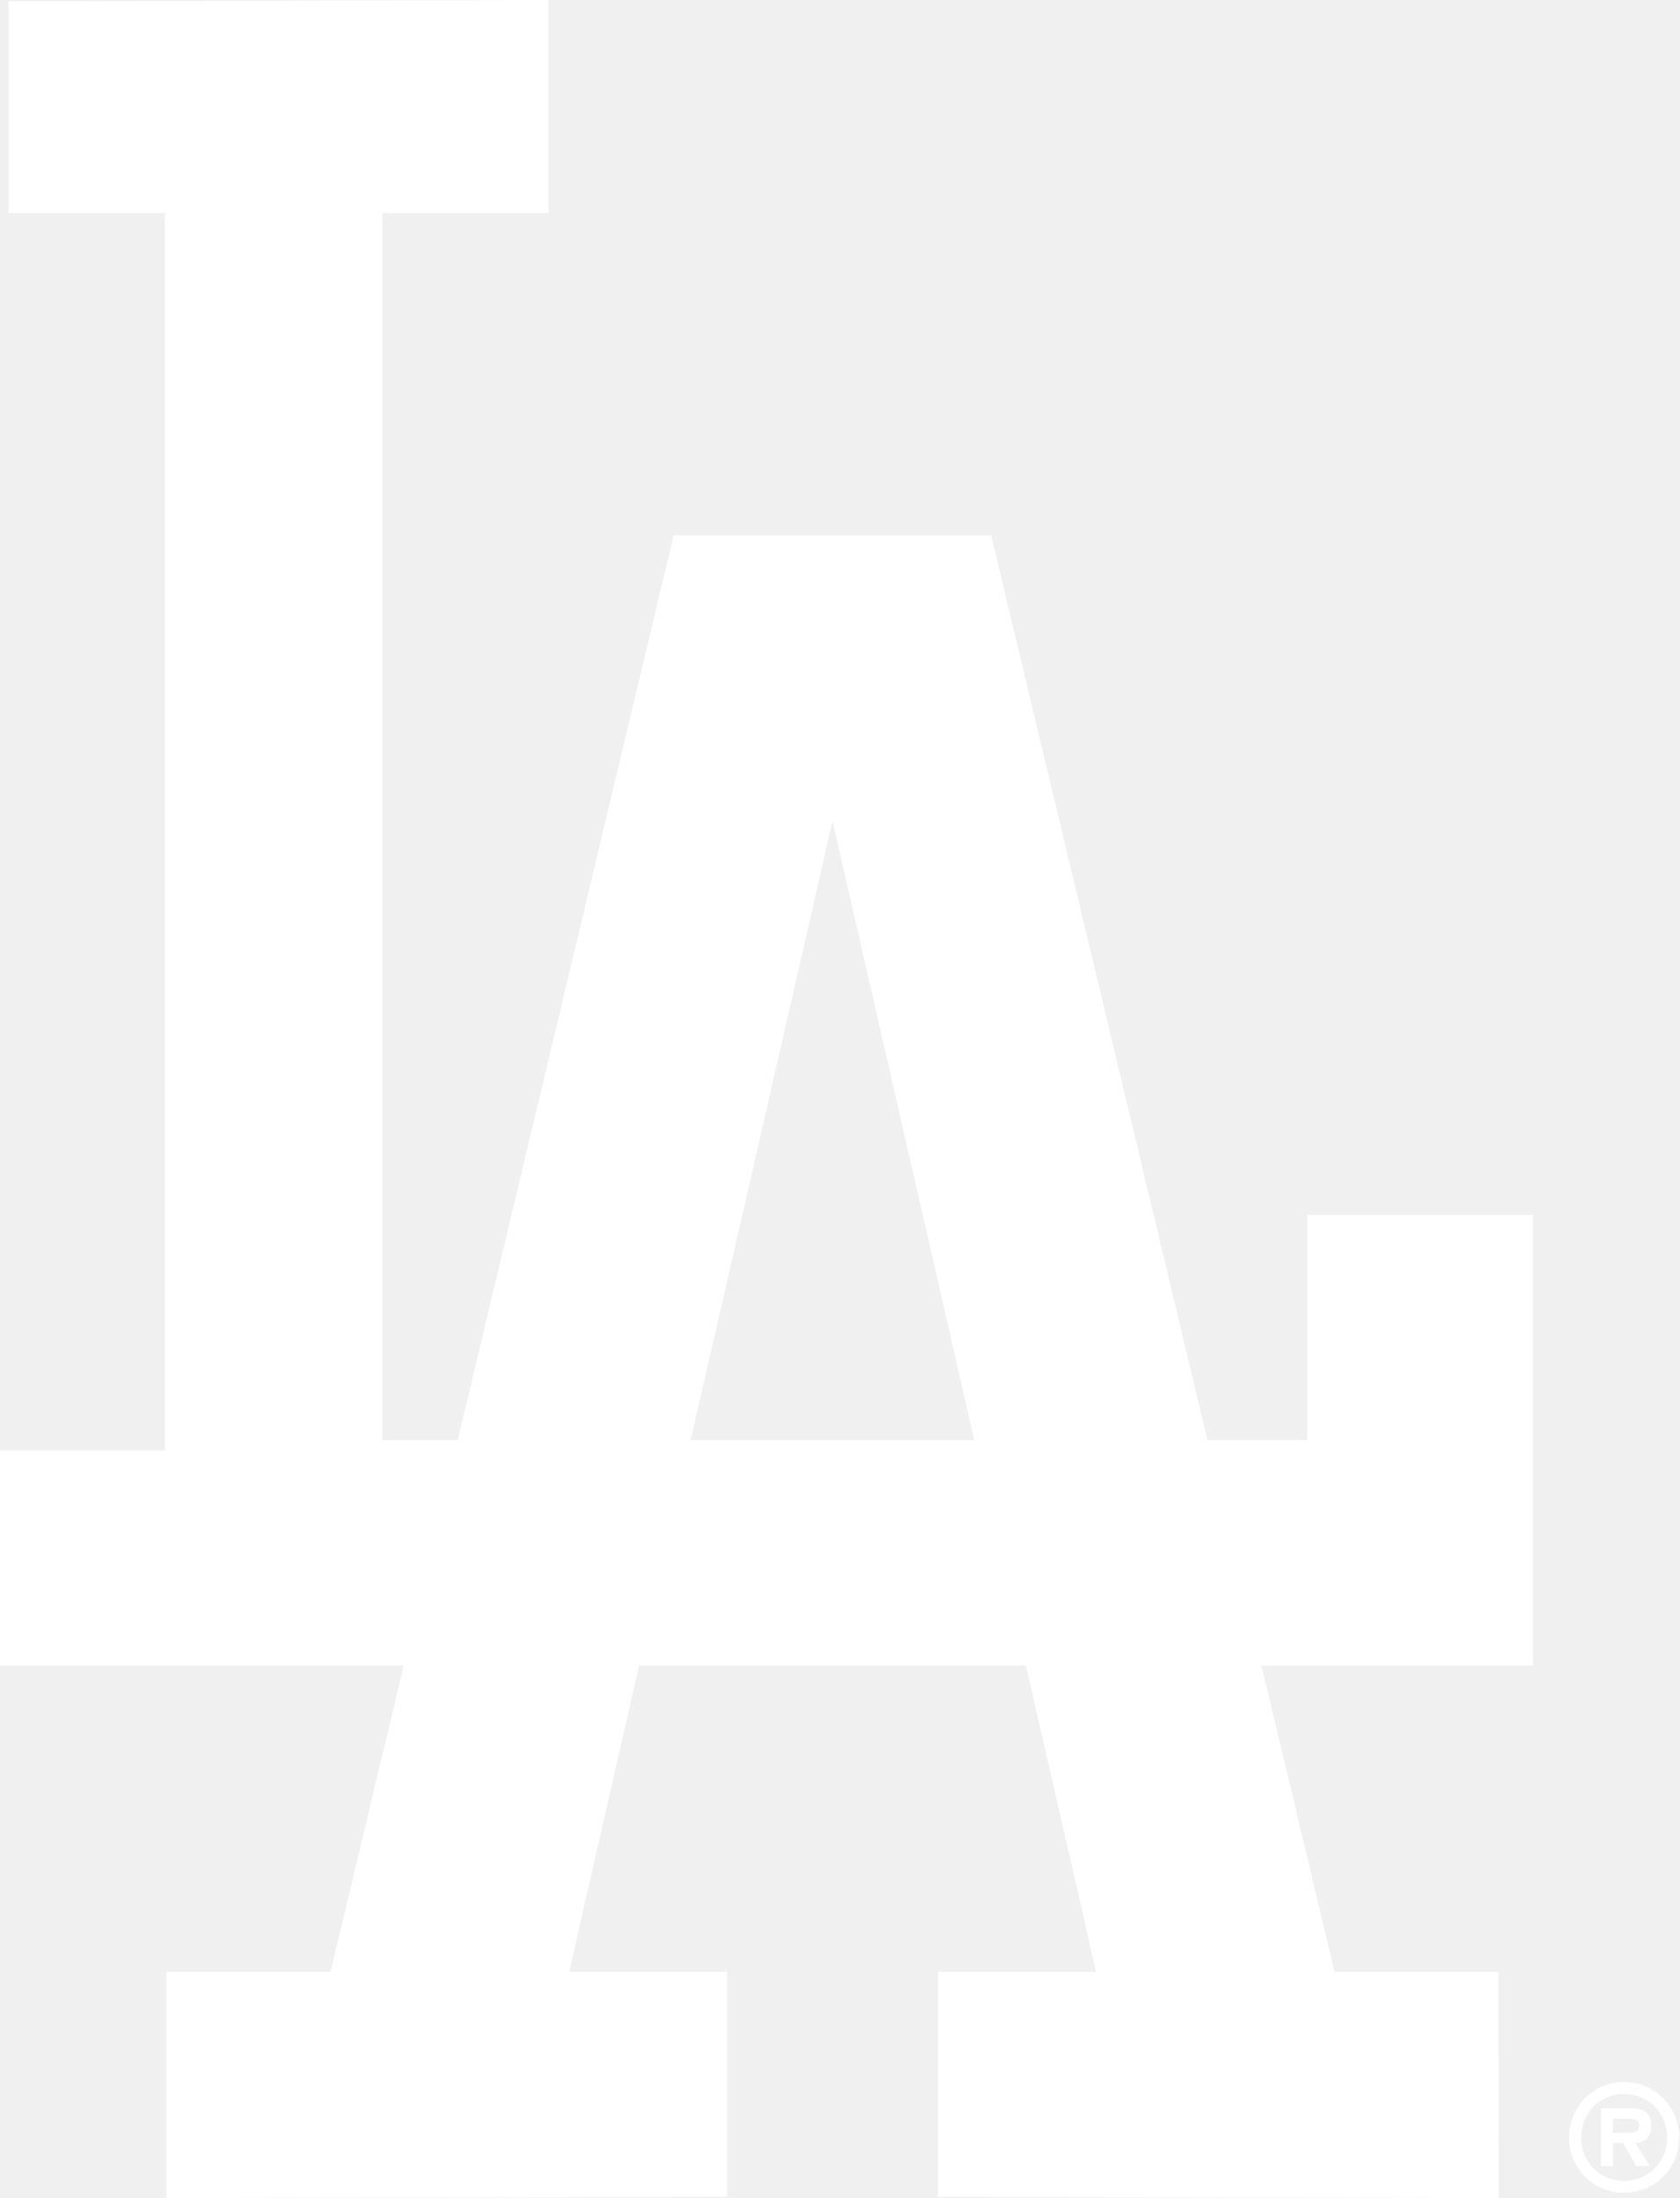
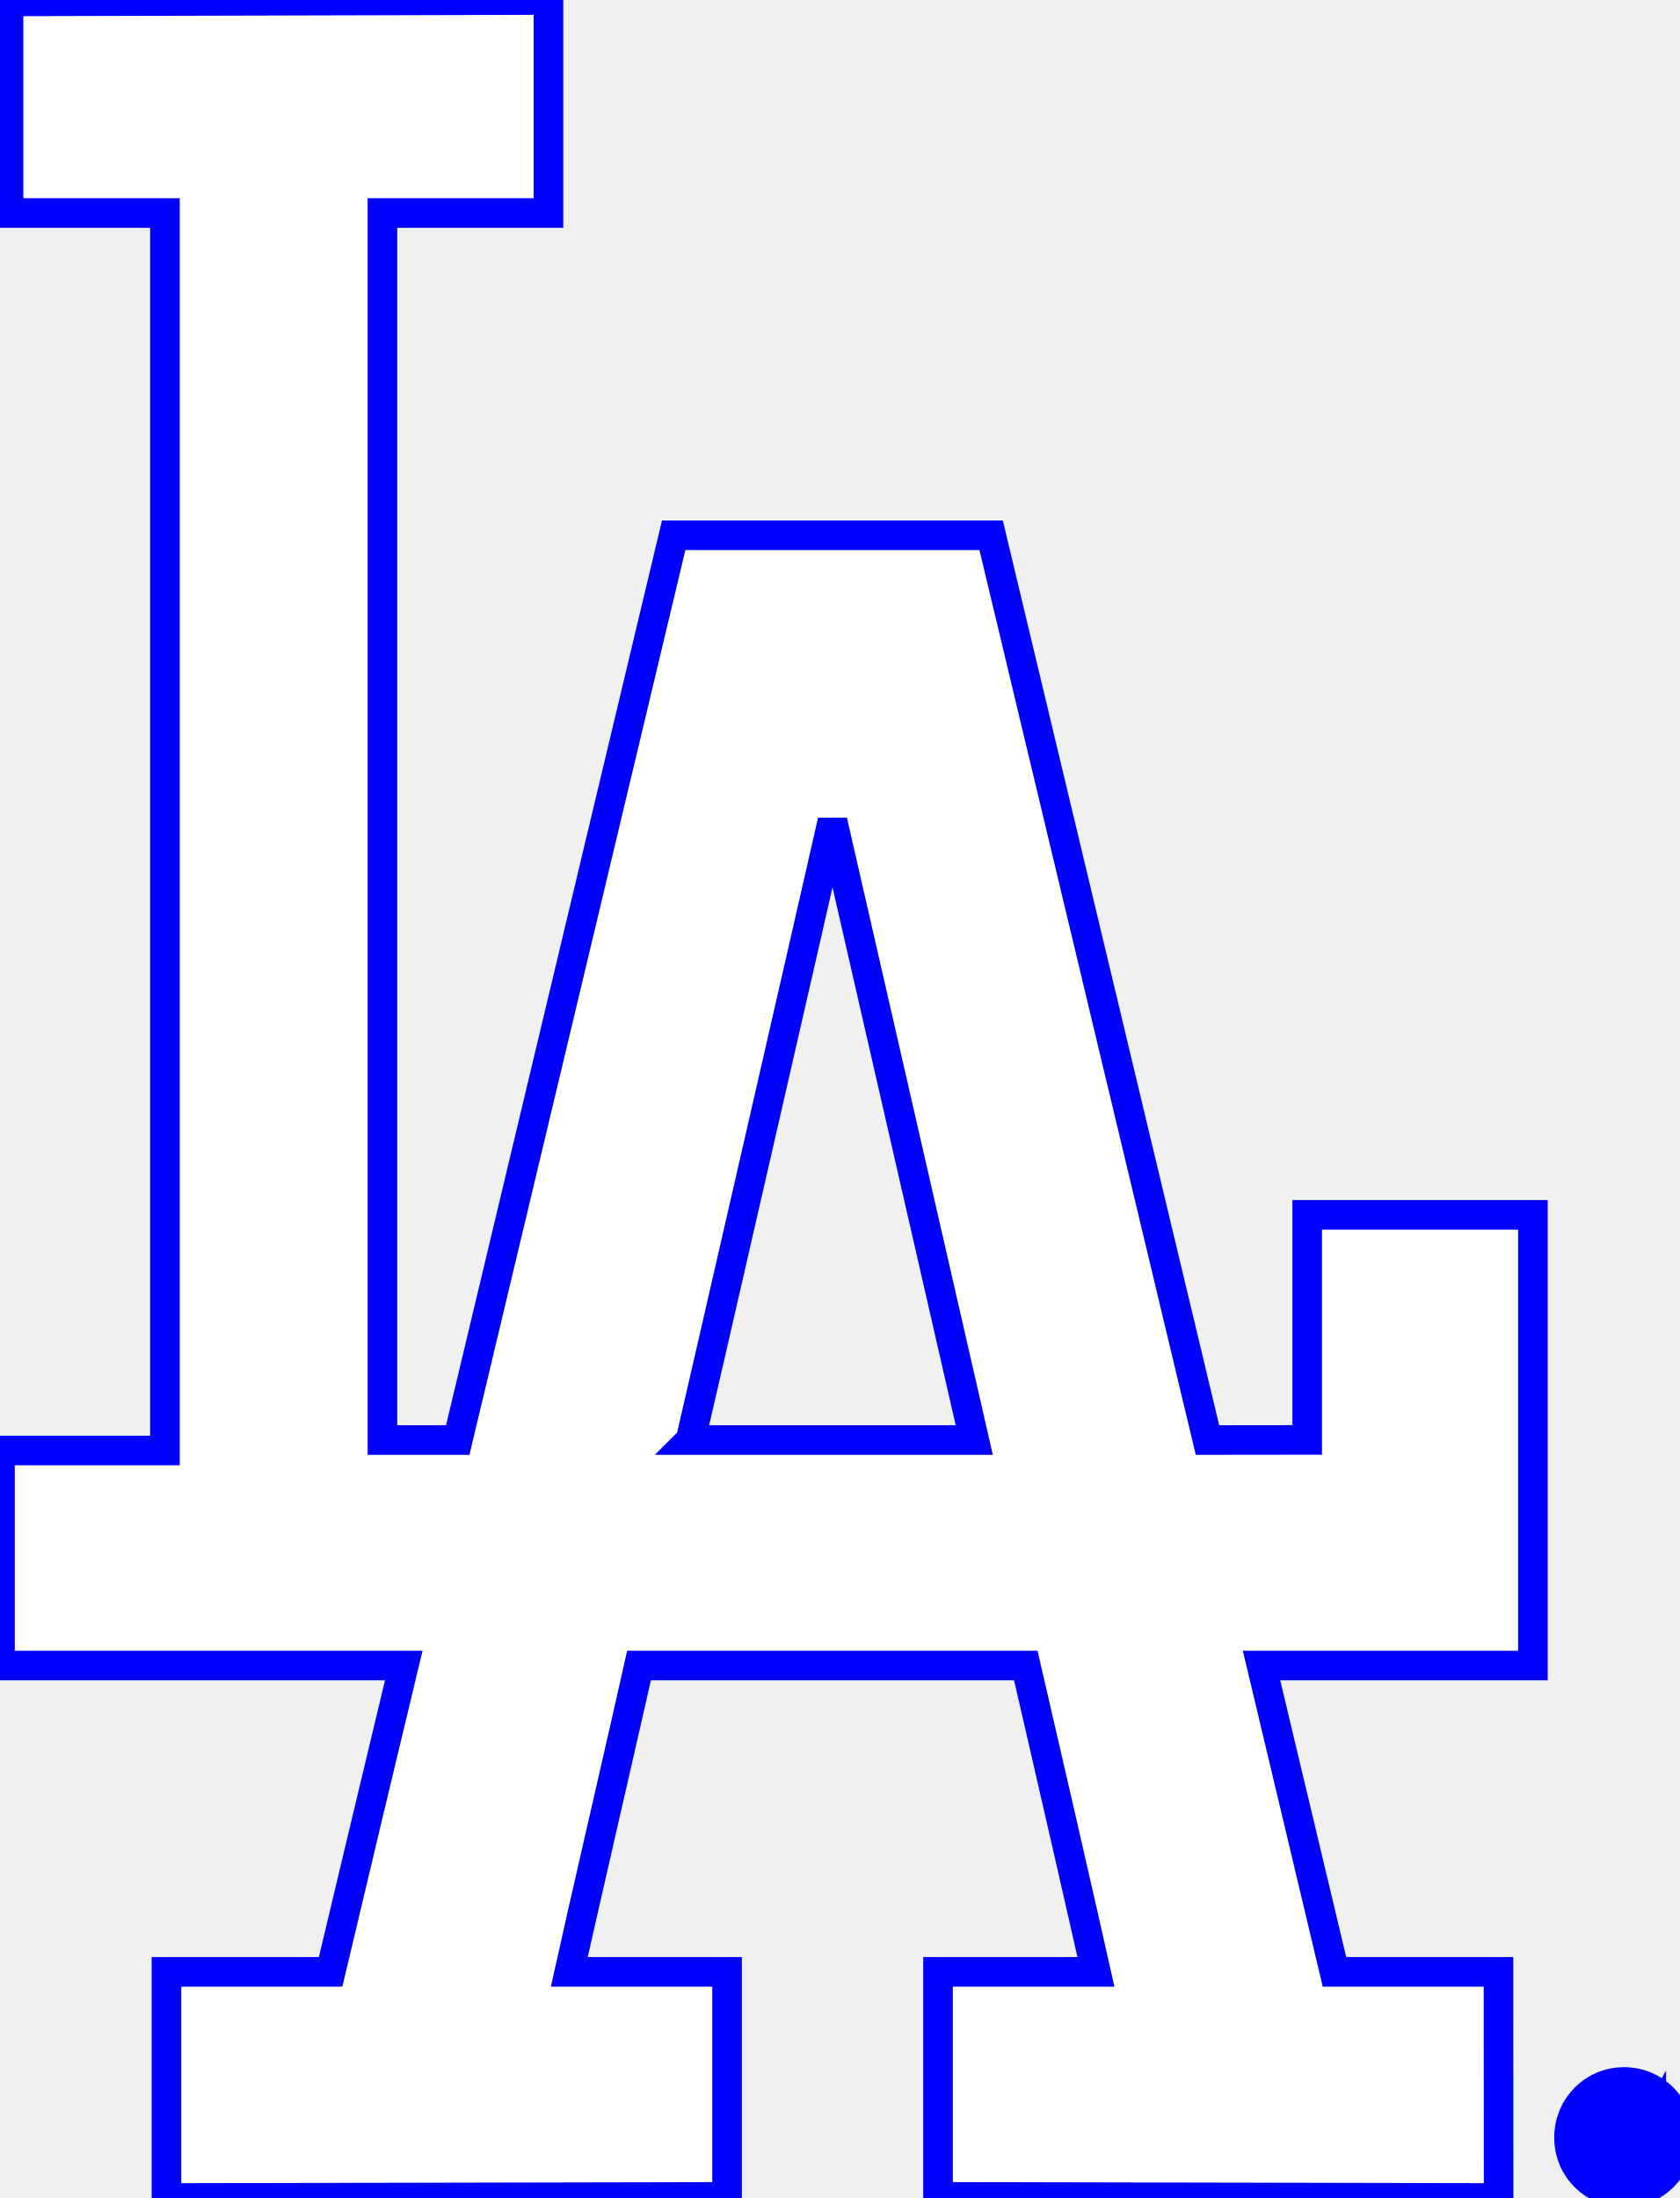
<svg xmlns="http://www.w3.org/2000/svg" viewBox="0 0 141.848 185.66">
-   <g fill="#FFF">
+   <g fill="#FFF" stroke="blue" stroke-width="2.5px">
    <path d="M110.426 102.617v19.01l-8.422.01c-.388-1.65-18.278-76.424-18.278-76.424H56.91s-17.856 74.775-18.244 76.425h-6.36V17.996h14.027V0L.72.118v17.878h13.213V122.52H0v18.162h34.108c-.566 2.355-5.842 24.39-6.183 25.875H14.063v19.103l47.356-.095v-19.008H48.086c.507-2.344 5.572-24.357 5.9-25.875H86.66c.364 1.518 5.404 23.53 5.923 25.875H79.24v19.008l47.356.095-.012-19.103h-13.85c-.34-1.485-5.618-23.52-6.17-25.875h22.93v-38.065h-19.068zm-52.09 19.02c.563-2.378 10.622-46.25 11.988-52.292 1.39 6.042 11.435 49.913 11.978 52.293H58.335zM139.492 179.594c0-1.295-.765-1.52-1.884-1.52h-2.367v4.888h1.014v-1.943h.848l1.13 1.942h1.12l-1.178-1.943c.86-.072 1.318-.542 1.318-1.426zm-1.872.553h-1.366v-1.177h1.13c.484 0 1.096 0 1.096.542 0 .506-.306.635-.86.635z" />
    <path d="M137.196 175.86c-2.615 0-4.652 2.097-4.652 4.7 0 2.58 2.037 4.652 4.652 4.652 2.603 0 4.653-2.072 4.653-4.652-.002-2.603-2.052-4.7-4.654-4.7zm0 8.363c-2.014 0-3.628-1.577-3.628-3.663 0-2.108 1.614-3.687 3.628-3.687 2.002 0 3.64 1.58 3.64 3.687 0 2.085-1.64 3.663-3.64 3.663z" />
  </g>
</svg>
